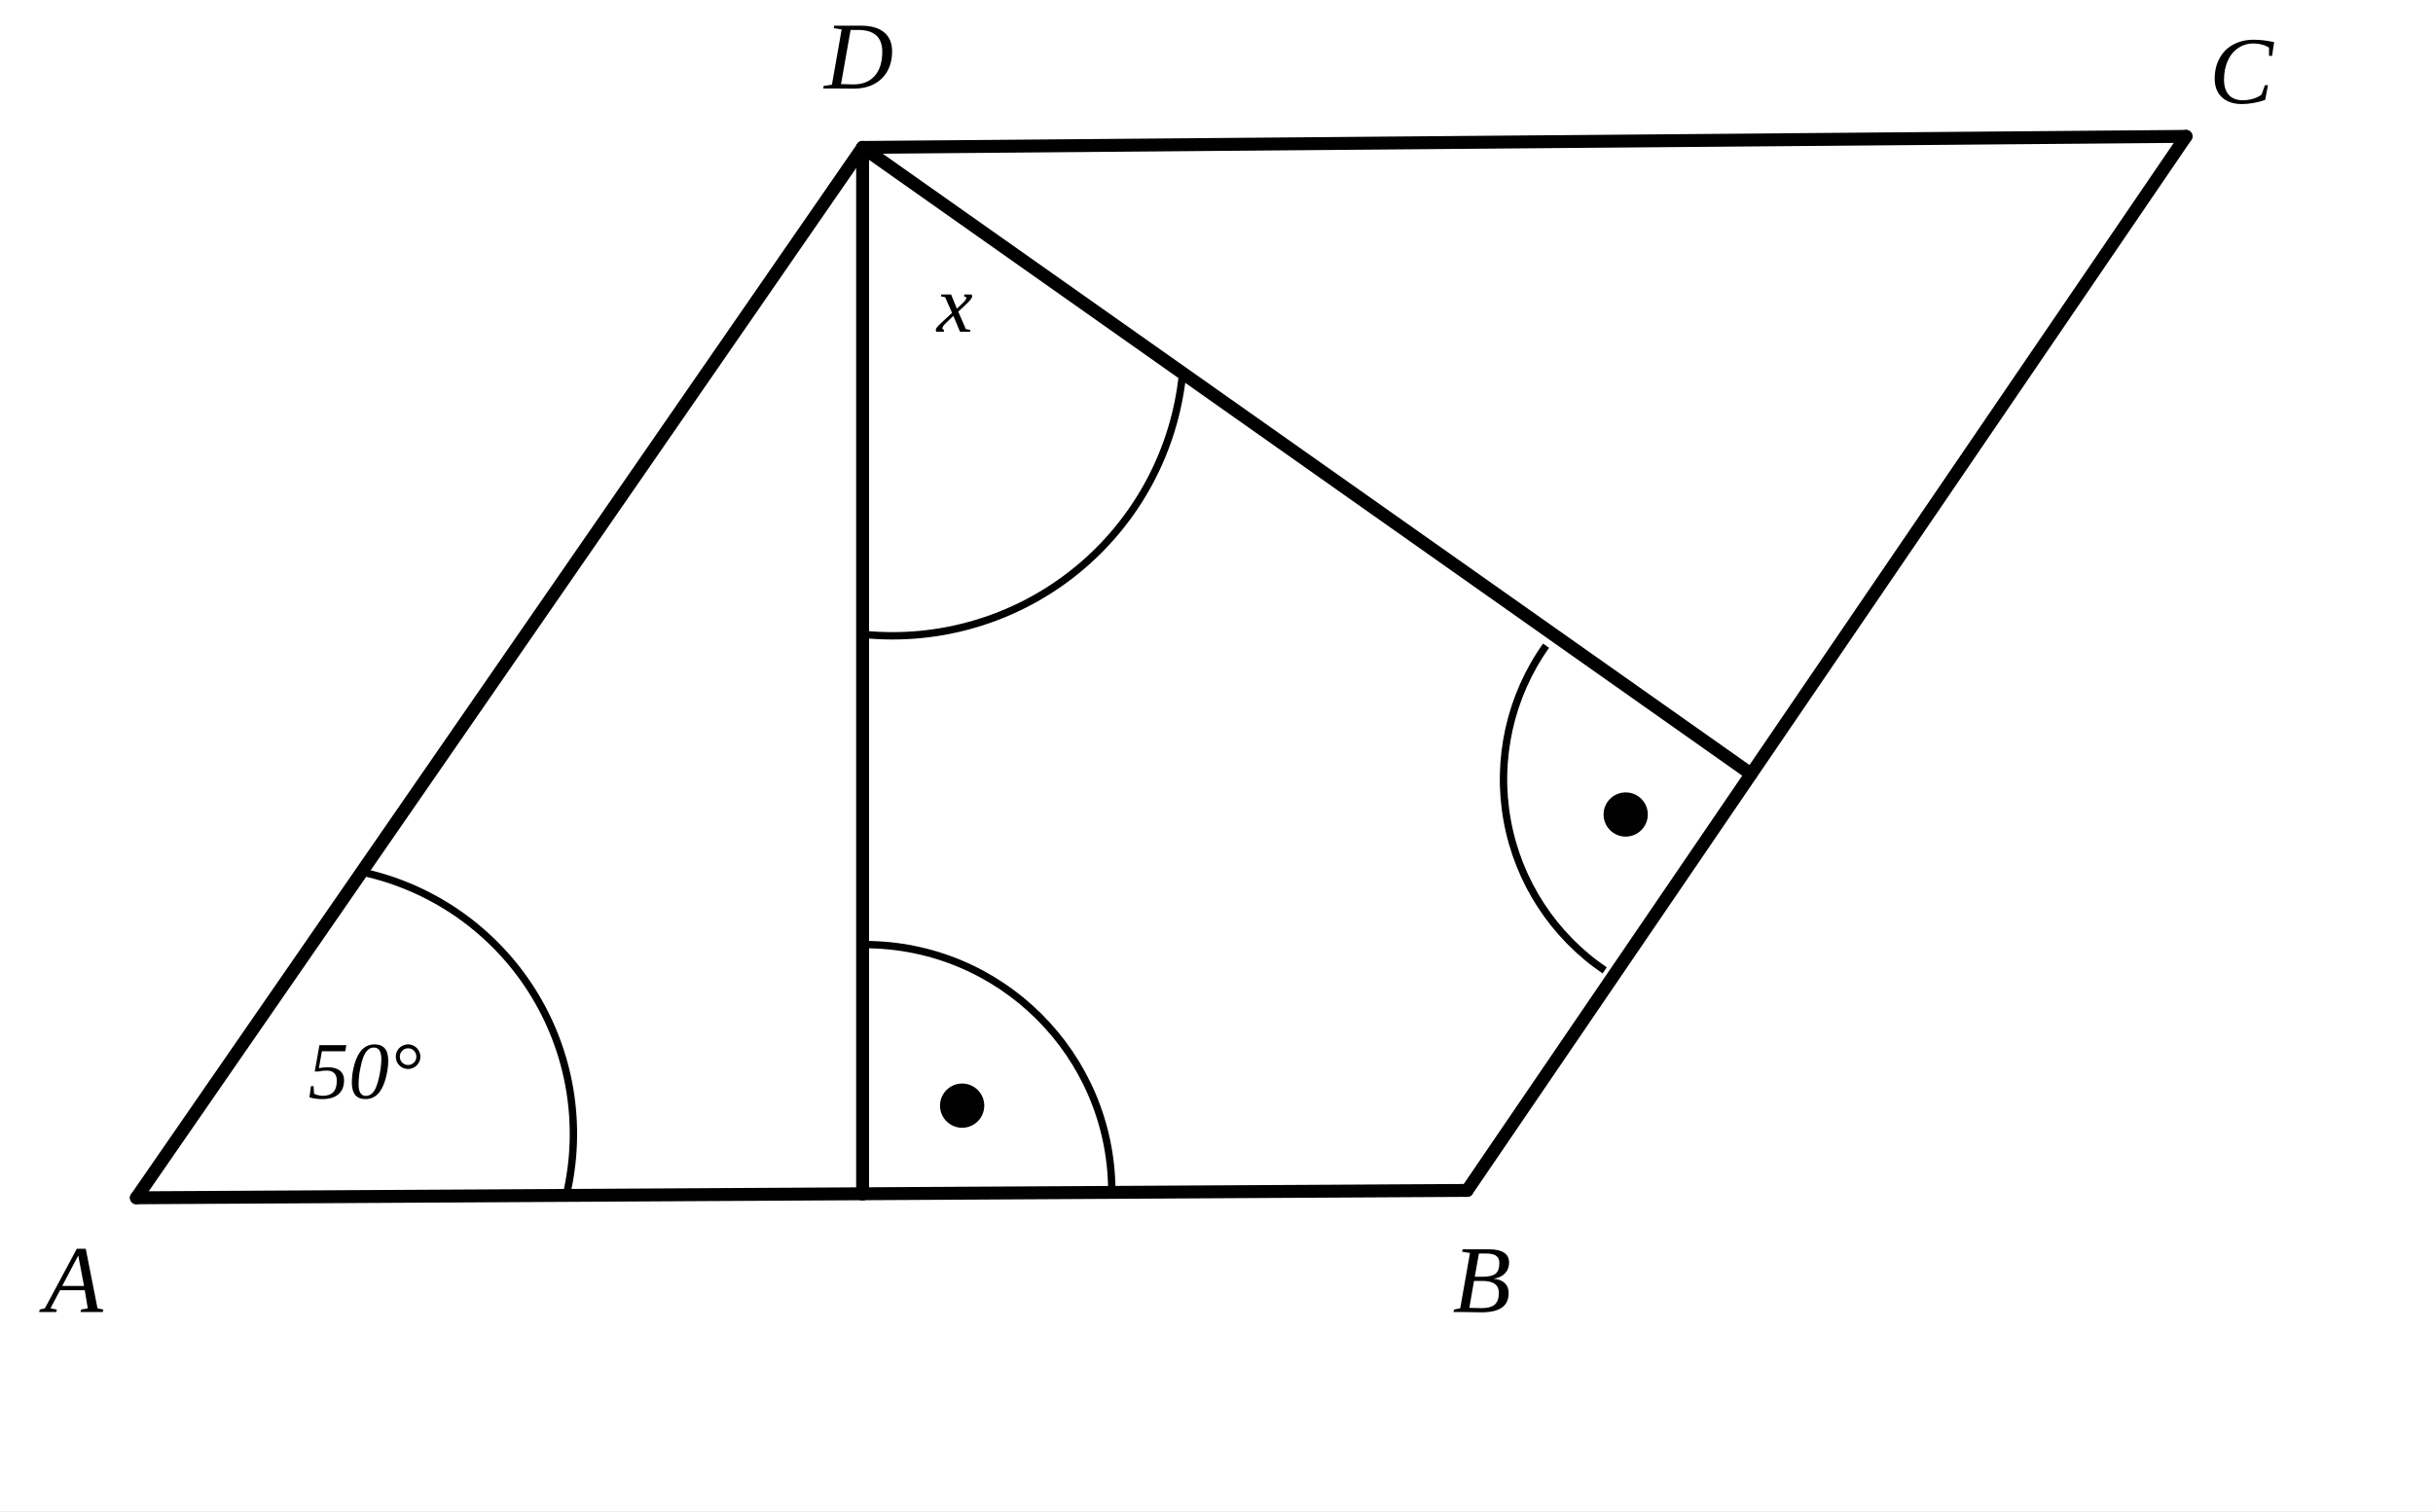
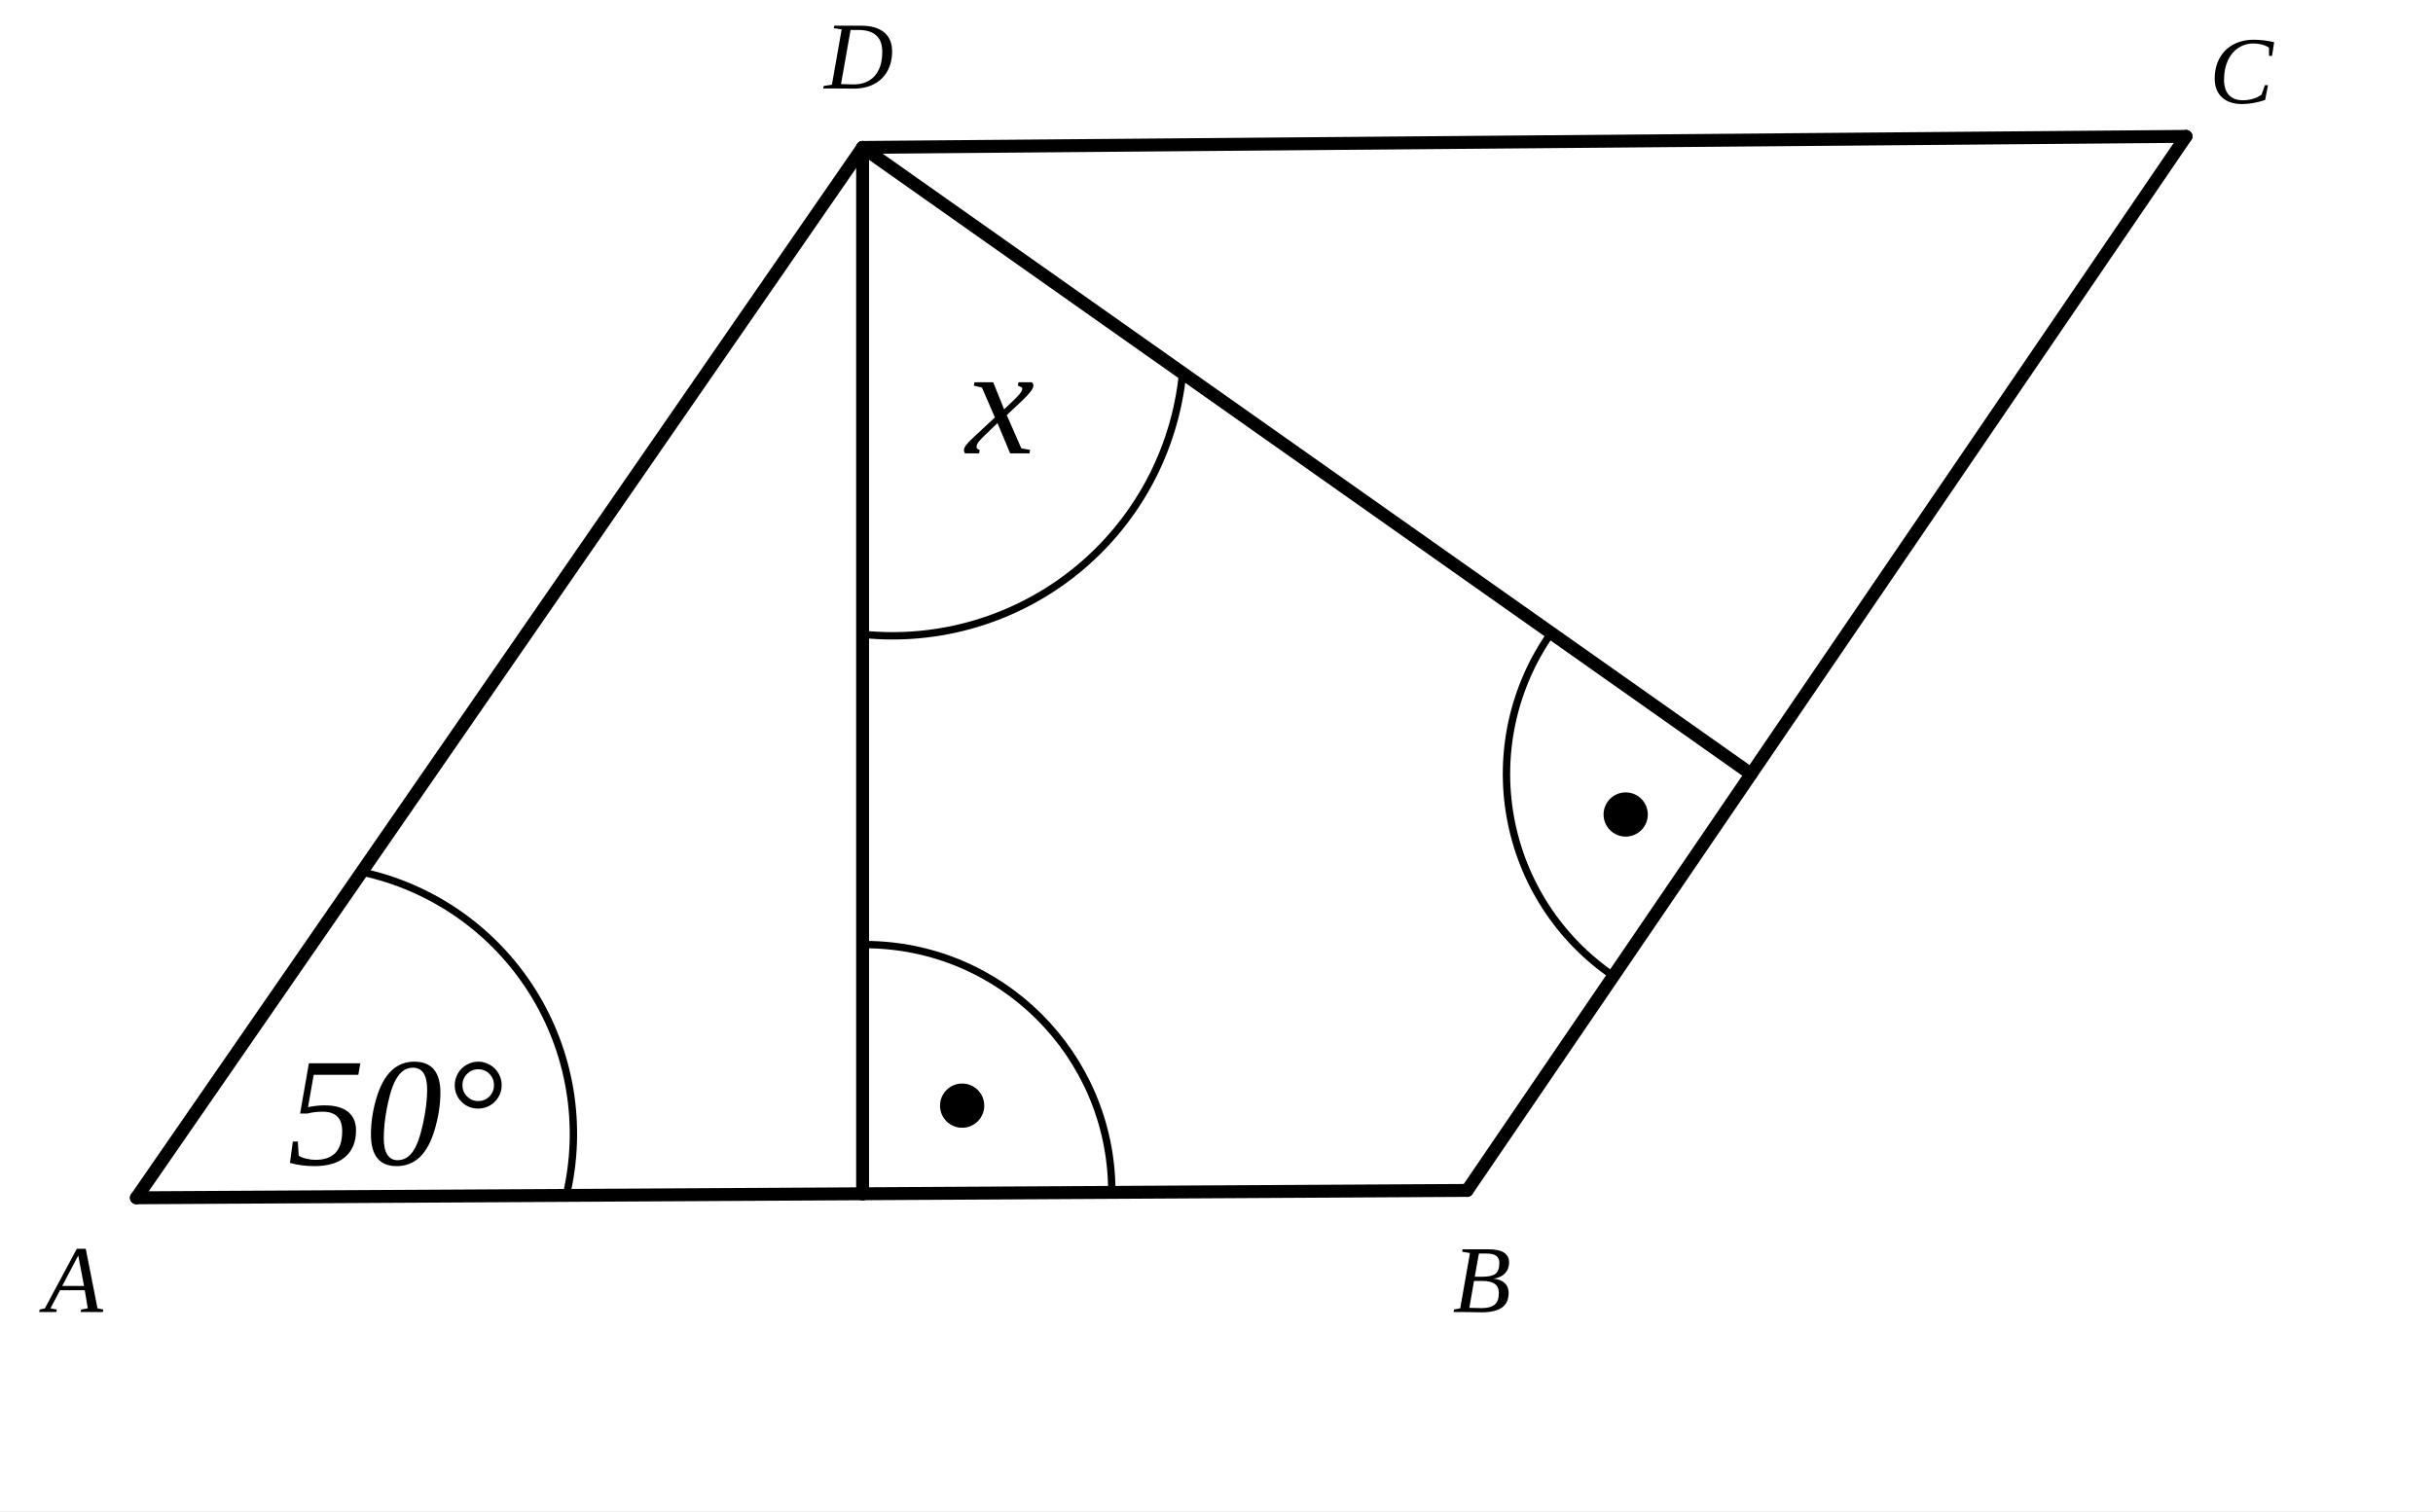
<svg xmlns="http://www.w3.org/2000/svg" width="660" height="410" viewBox="0 0 660 410">
  <rect width="660" height="410" fill="#fff" />
  <g fill="none" stroke="#000" stroke-width="3.5" stroke-linecap="round">
    <line x1="234" y1="40" x2="593" y2="37" />
    <line x1="234" y1="40" x2="37" y2="325" />
    <line x1="37" y1="325" x2="398" y2="323" />
    <line x1="398" y1="323" x2="593" y2="37" />
    <line x1="234" y1="40" x2="234" y2="324" />
    <line x1="234" y1="40" x2="475" y2="210" />
  </g>
  <g fill="none" stroke="#000" stroke-width="2">
    <path d="M 98.1 236.6 A 72.68 72.68 0 0 1 153.6 324.4" />
    <path d="M 320.8 101.4 A 79.09 79.09 0 0 1 234 172.1" />
    <path d="M 234.5 256.3 A 67.06 67.06 0 0 1 301.6 323.0" />
-     <path d="M 419.4 175.2 A 62.7 62.7 0 0 0 435.3 263.3" />
+     <path d="M 420.79 171.76 A 66.34 66.34 0 0 0 437.65 264.82" />
  </g>
  <circle cx="261" cy="300" r="6" fill="#000" />
  <circle cx="441" cy="221" r="6" fill="#000" />
  <g font-family="Times New Roman,serif" font-style="italic" fill="#000">
    <text x="233" y="24" font-size="26" text-anchor="middle">D</text>
    <text x="608" y="28" font-size="26" text-anchor="middle">C</text>
    <text x="20" y="356" font-size="26" text-anchor="middle">A</text>
    <text x="402" y="356" font-size="26" text-anchor="middle">B</text>
-     <text x="259" y="90" font-size="22" text-anchor="middle">x</text>
-     <text x="99" y="298" font-size="22" text-anchor="middle">50°</text>
+     <text x="262" y="123" font-size="42">x</text>
+     <text x="78" y="316" font-size="42">50°</text>
  </g>
</svg>
